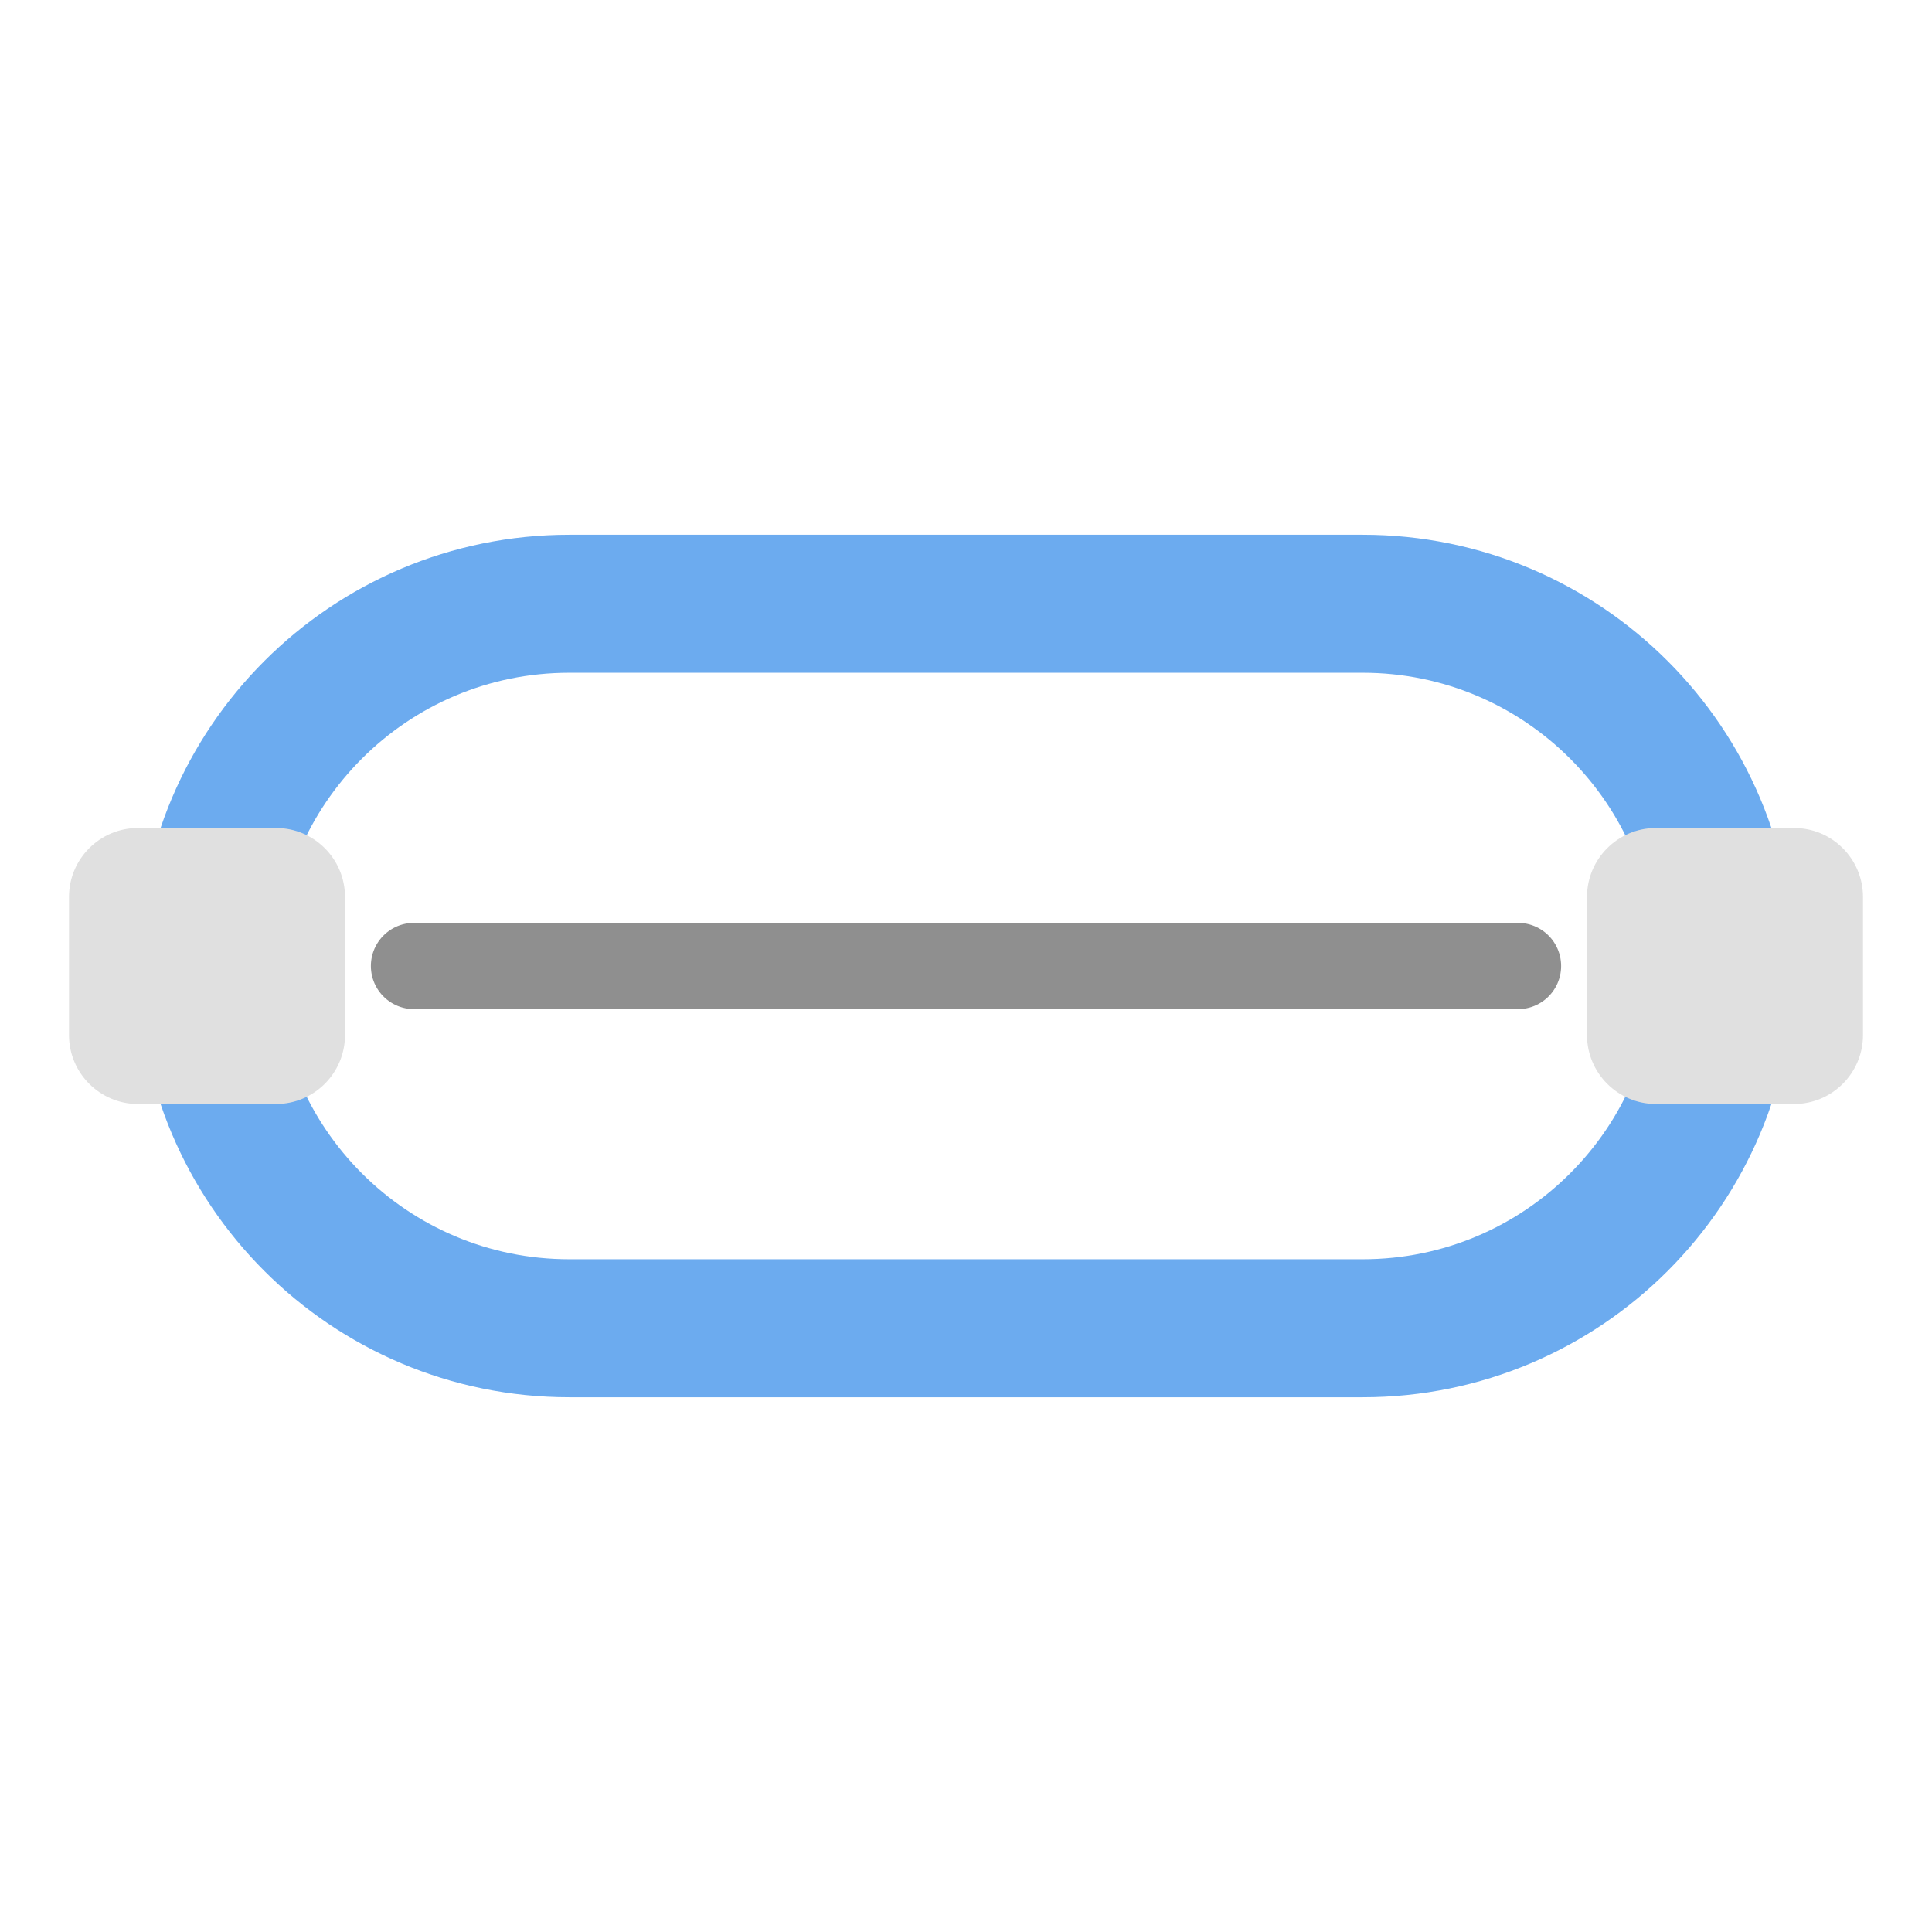
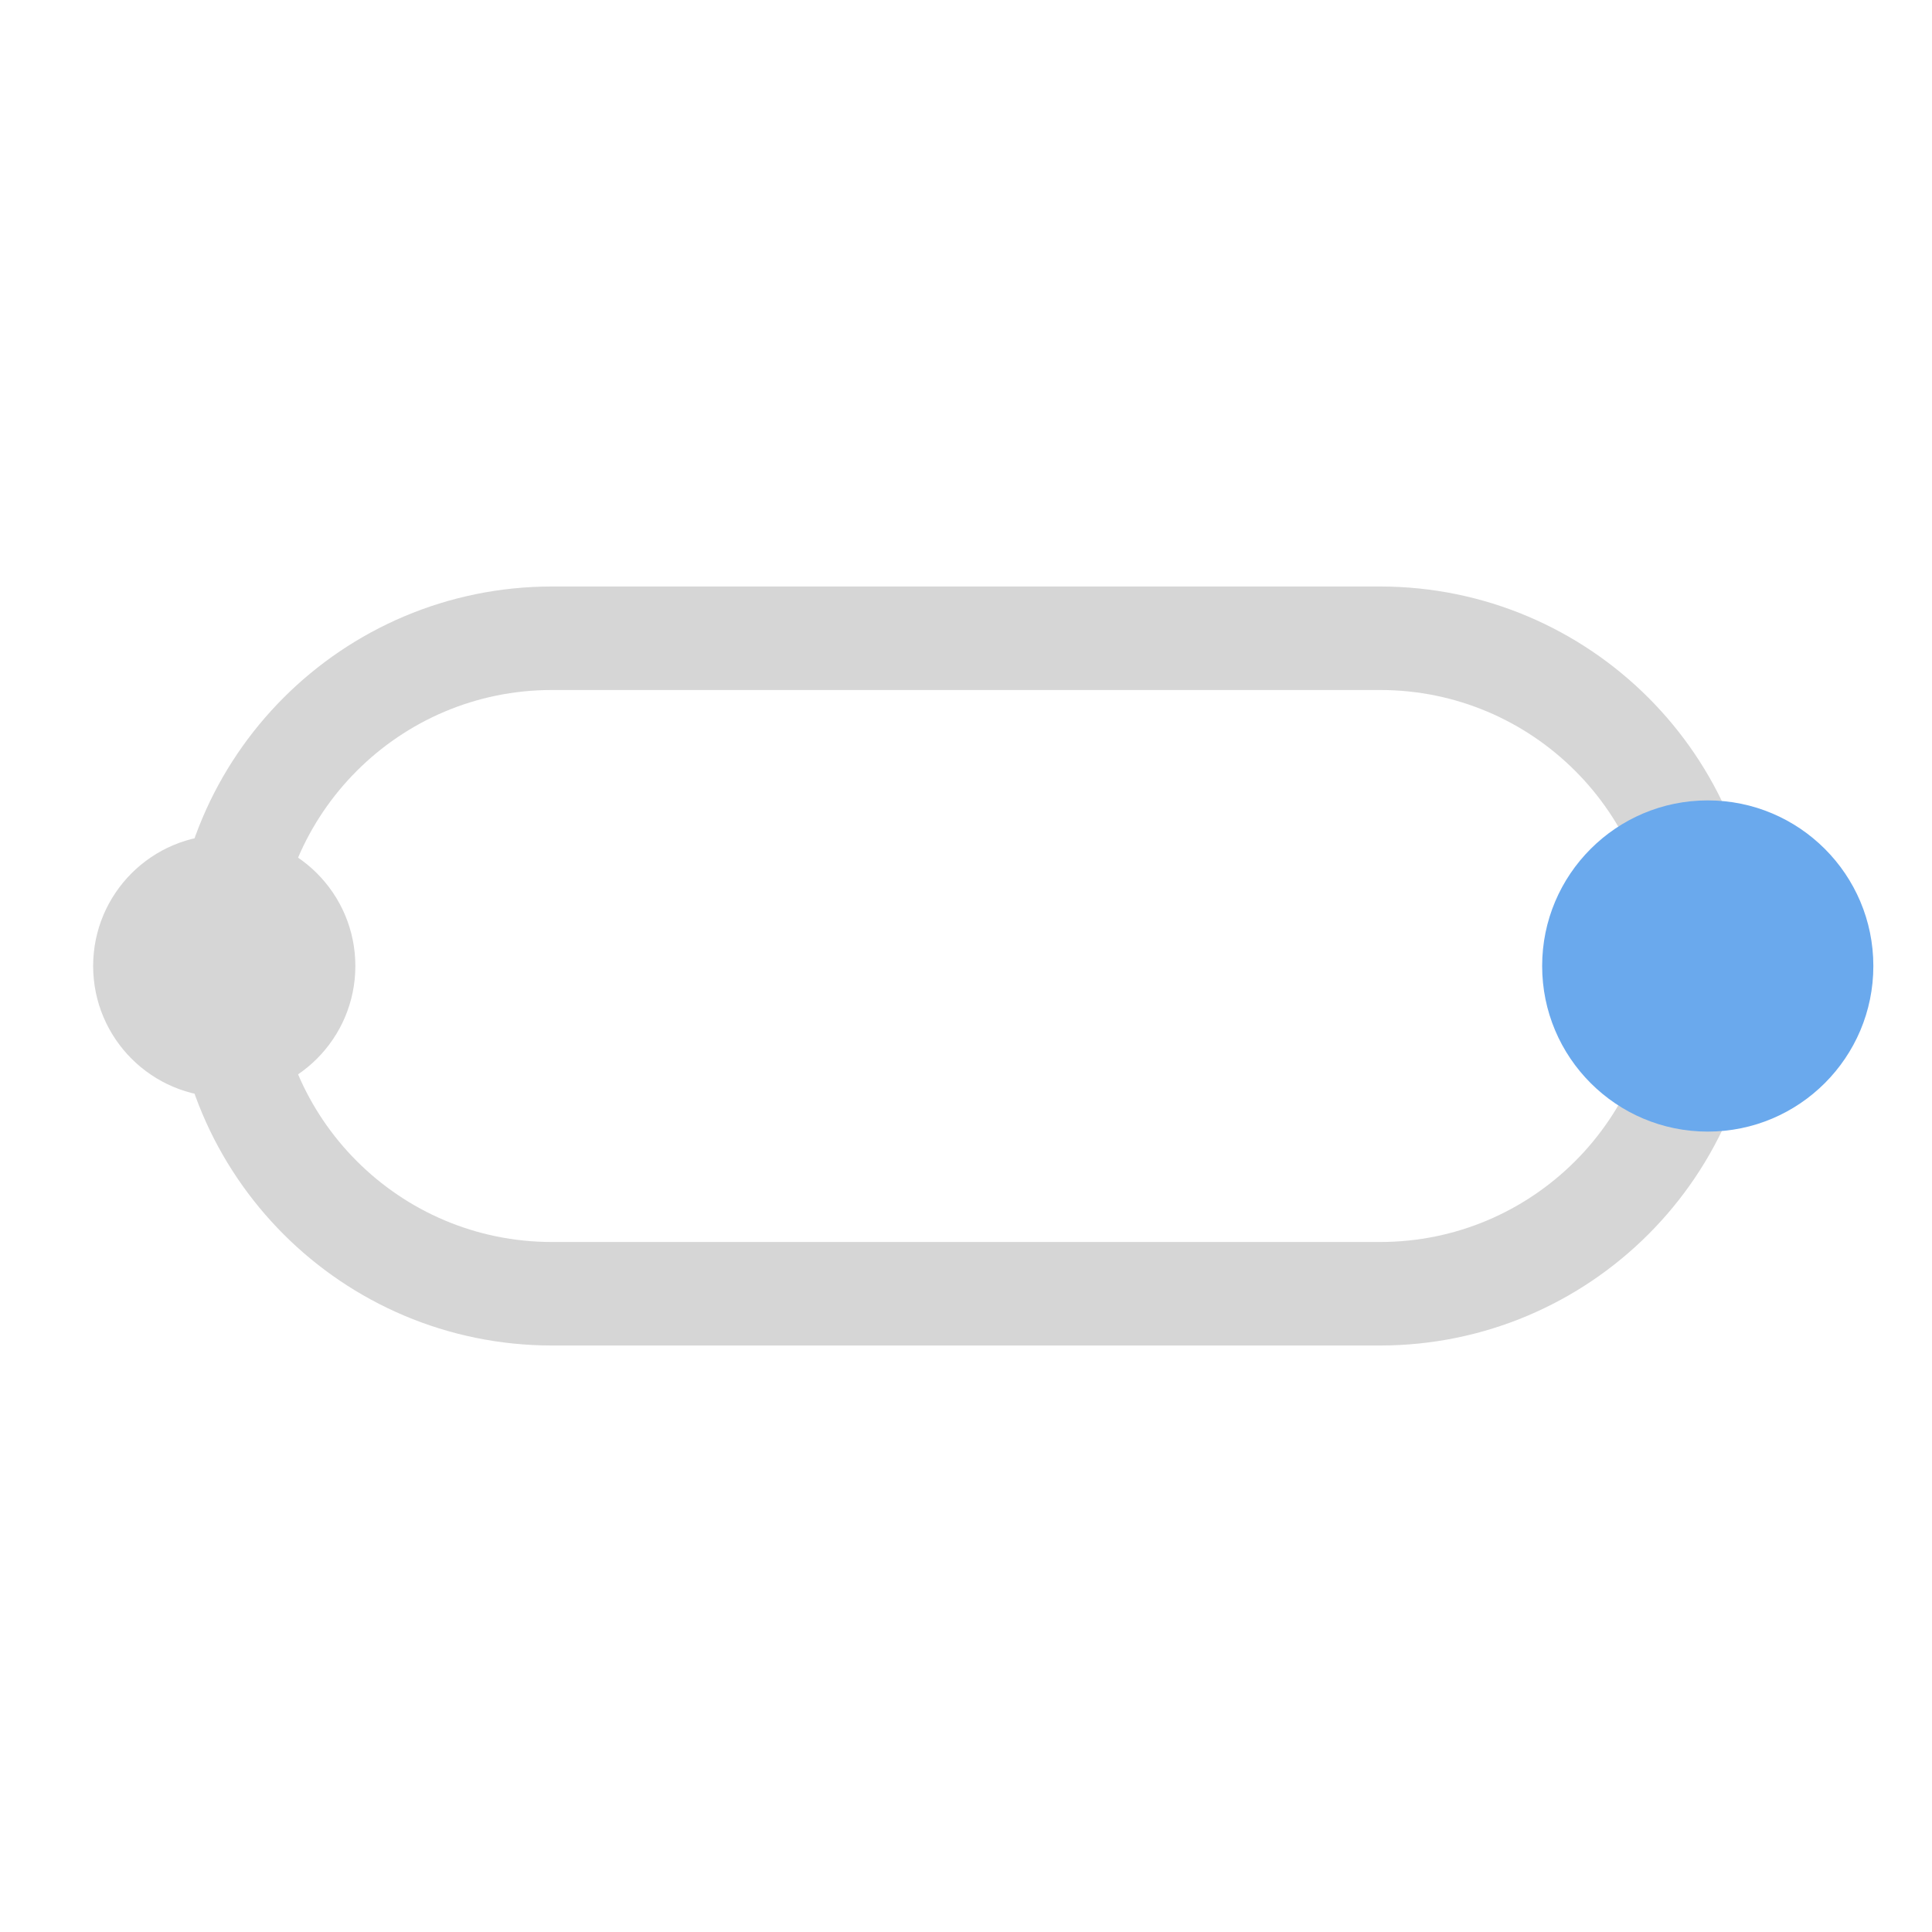
<svg xmlns="http://www.w3.org/2000/svg" viewBox="0 0 28 28" fill="none" stroke-linecap="round" stroke-linejoin="round">
-   <path d="M8.25 8.75H19.75A5.25 5.25 0 0 1 19.75 19.25H8.25A5.25 5.25 0 0 1 8.25 8.75Z" stroke="#6CABEF" stroke-width="2" />
-   <path d="M6 14H22" stroke="#8F8F8F" stroke-width="1.25" />
-   <rect x="1" y="12" width="4" height="4" rx="1" fill="#E0E0E0" />
-   <rect x="23" y="12" width="4" height="4" rx="1" fill="#E0E0E0" />
+   <path d="M8 9.25L20 9.25A4.75 4.75 0 0 1 20 18.75L8 18.75A4.75 4.75 0 0 1 8 9.25Z" stroke="#D6D6D6" stroke-width="1.5" />
+   <circle cx="3.25" cy="14" r="1.9" fill="#D6D6D6" />
+   <circle cx="24.75" cy="14" r="2.4" fill="#6AA9ED" />
</svg>
